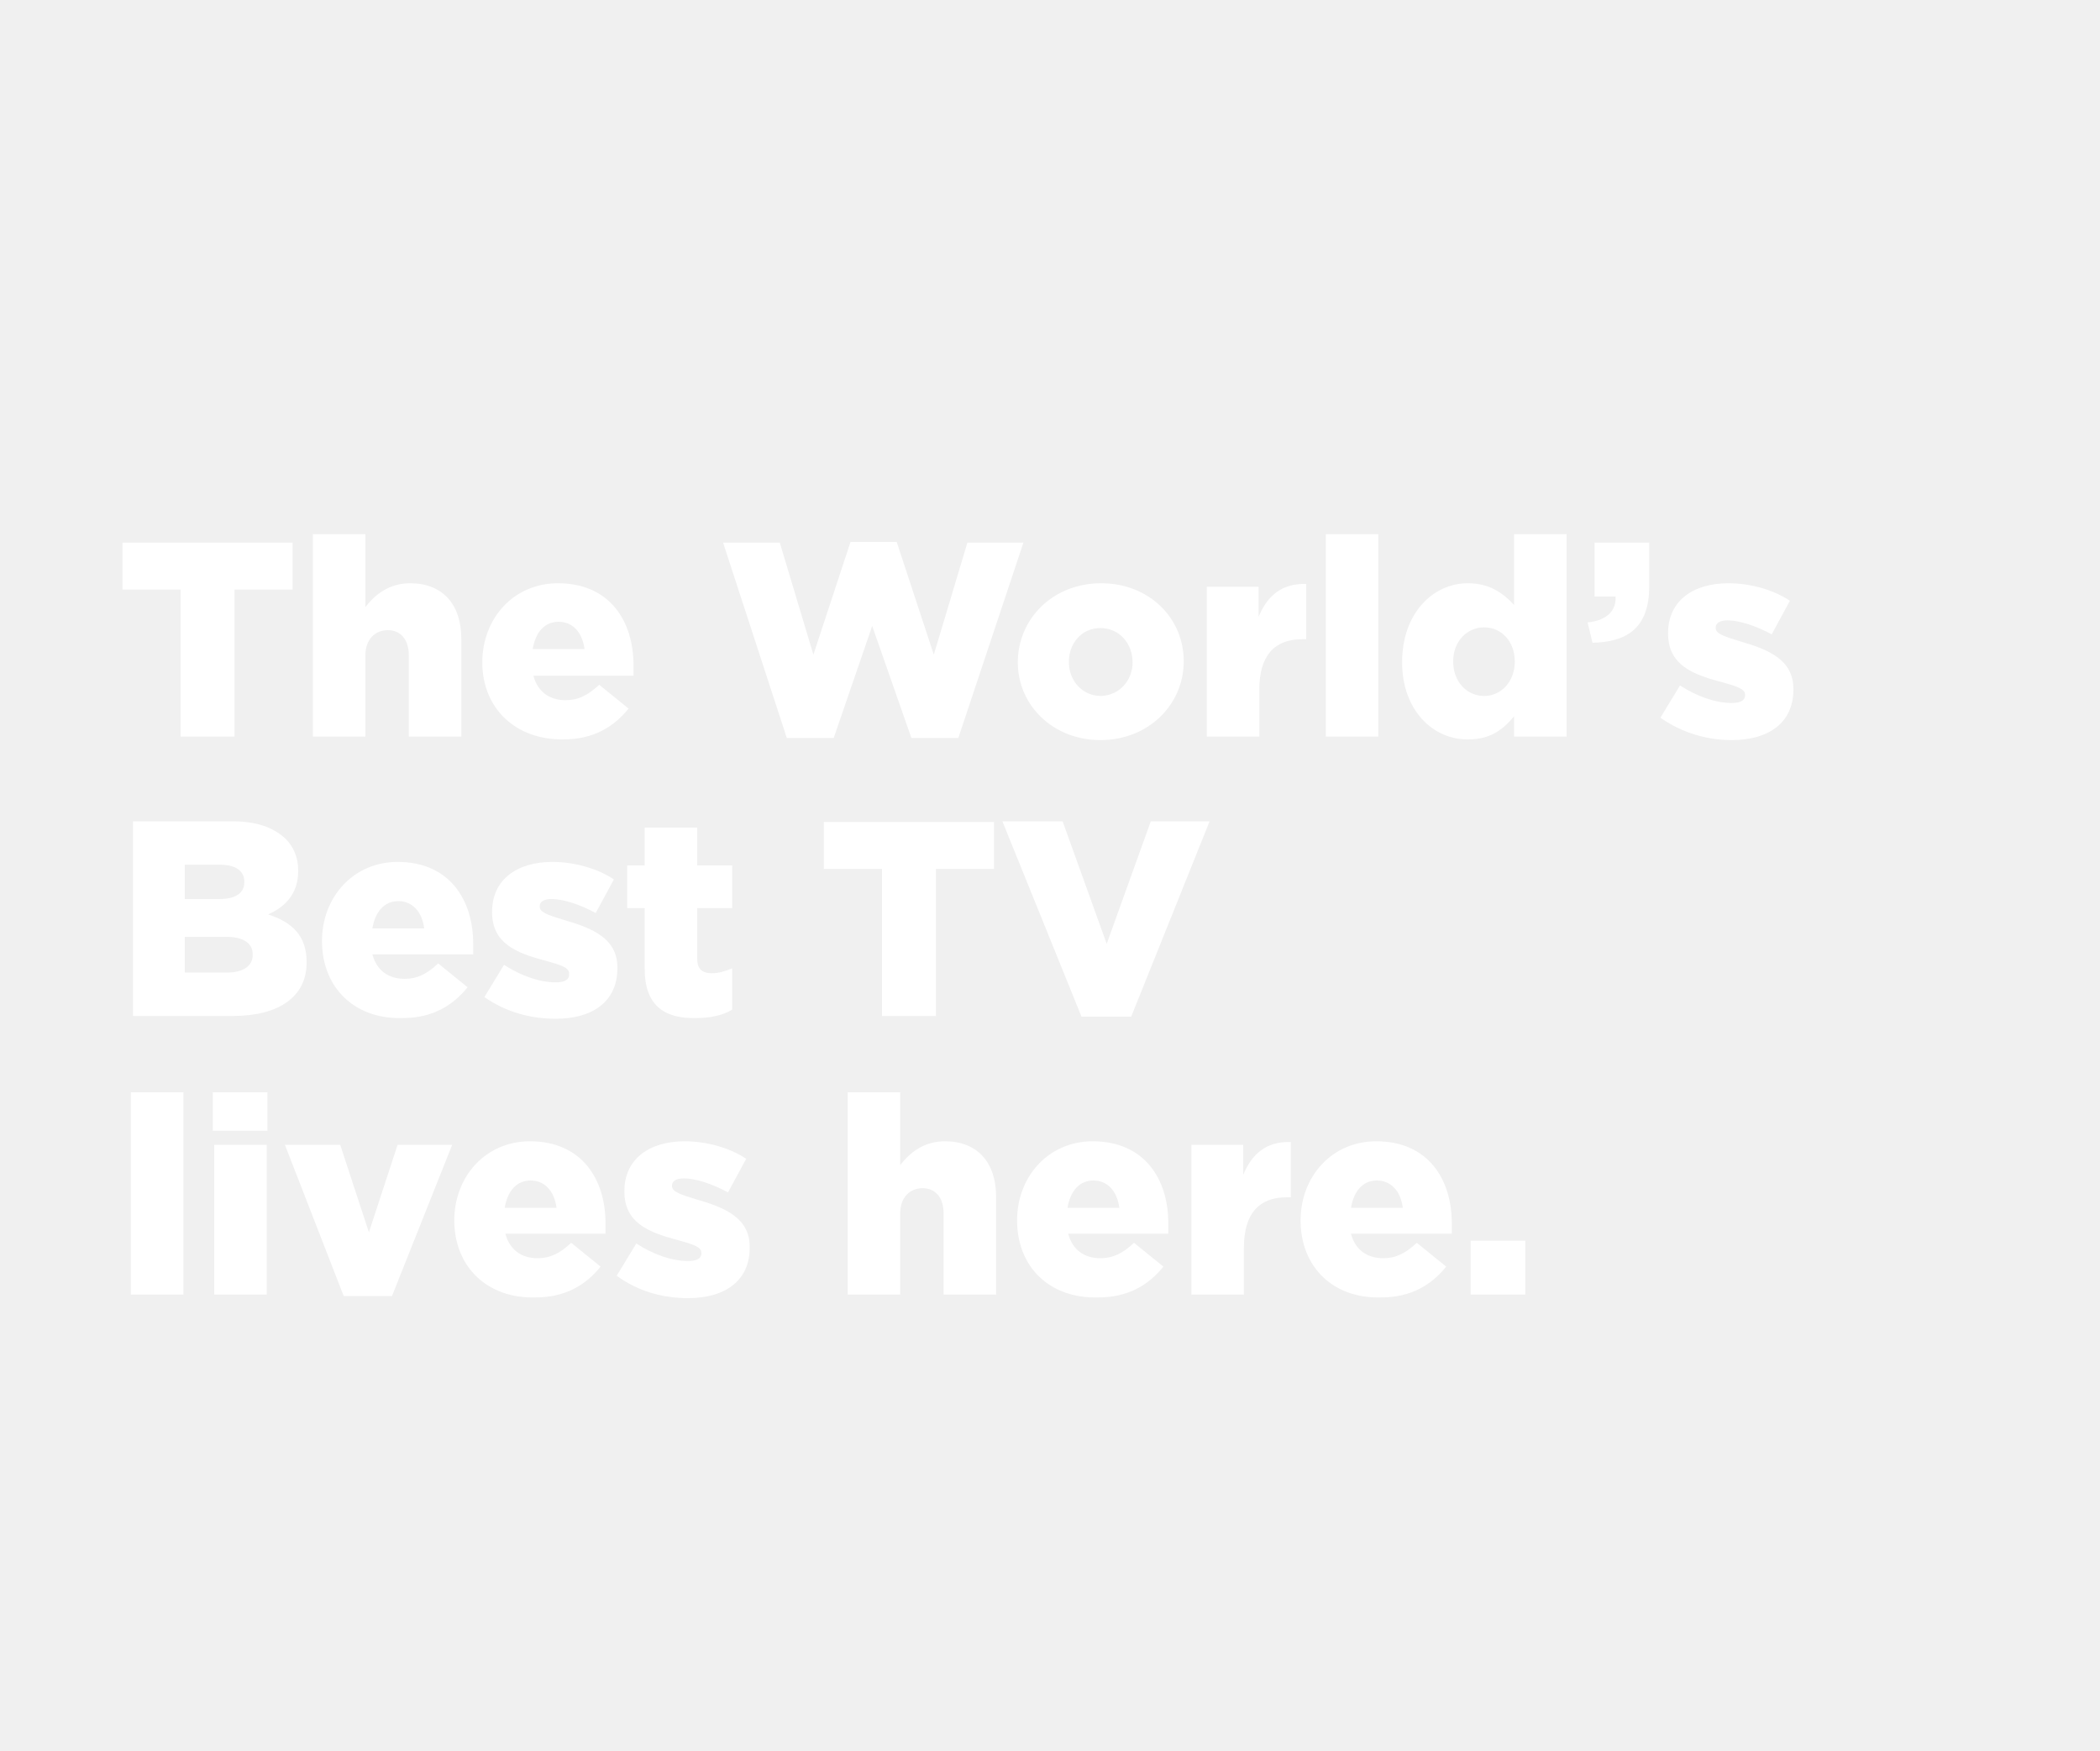
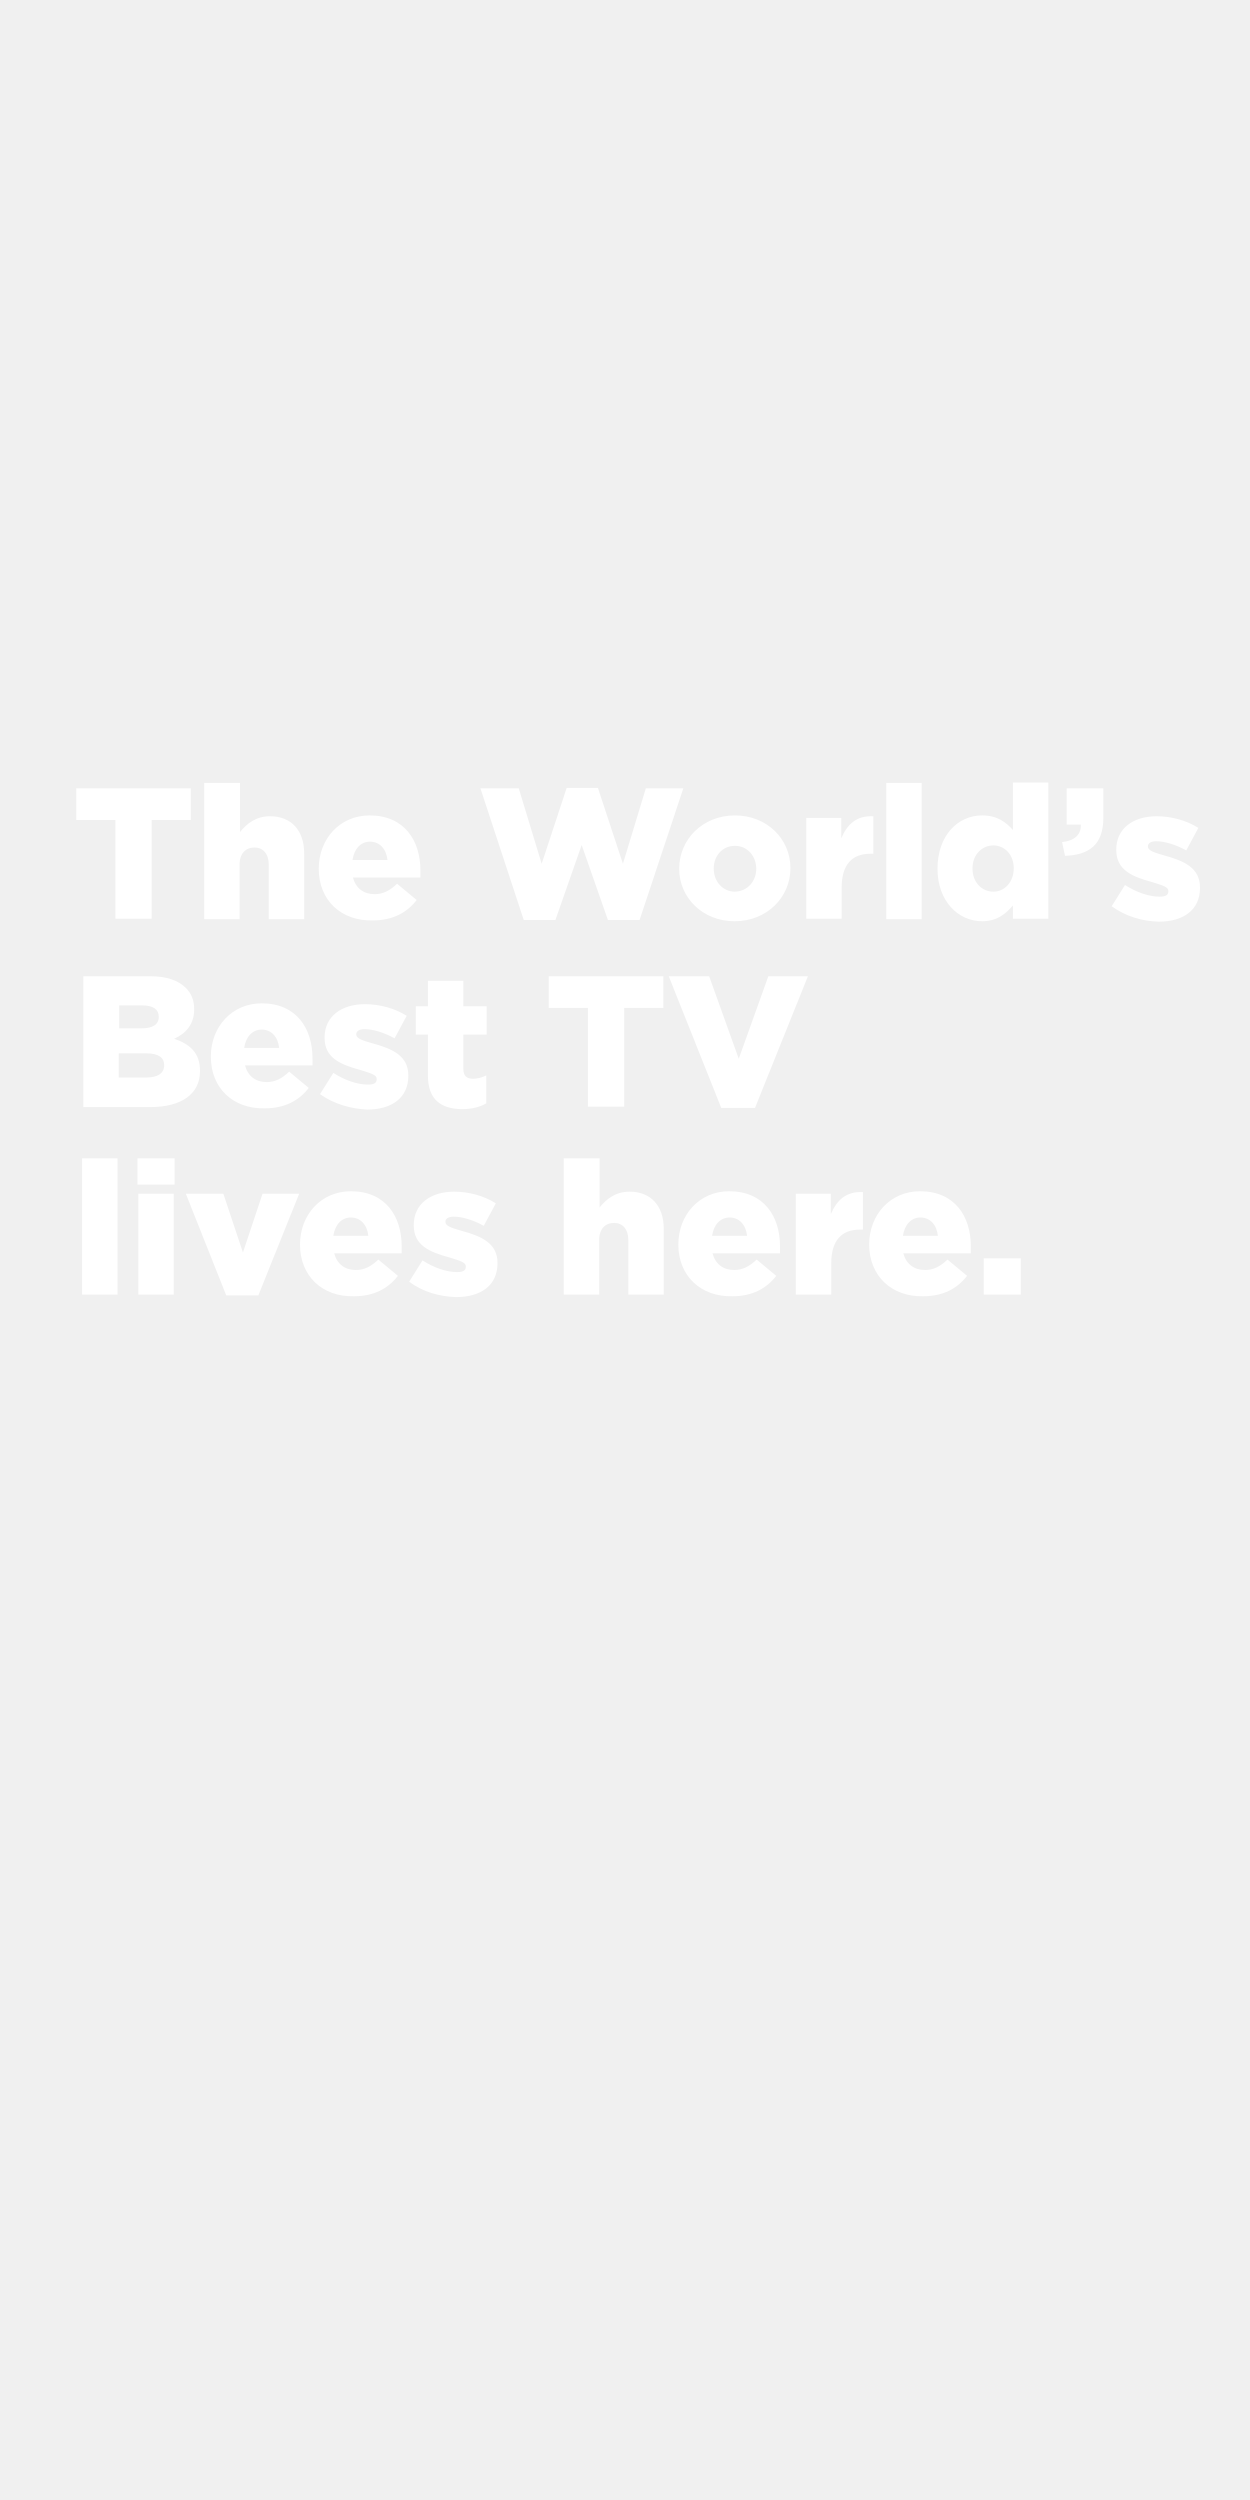
- <svg xmlns="http://www.w3.org/2000/svg" id="Layer_1" viewBox="0 0 300 250">
+ <svg xmlns="http://www.w3.org/2000/svg" id="Layer_1" viewBox="0 0 300 600">
  <style>.st0{fill:#fff}</style>
-   <path class="st0" d="M25.8 84.2h-8.3v-6.7h24.3v6.7h-8.3v21h-7.7v-21zM44.7 76.3h7.5v10.4c1.4-1.8 3.4-3.4 6.4-3.4 4.6 0 7.3 3 7.3 7.9v14h-7.5V93.6c0-2.3-1.2-3.6-3-3.6s-3.2 1.3-3.2 3.6v11.6h-7.5V76.3zM68.9 94.6c0-6.3 4.5-11.3 10.8-11.3 7.4 0 10.8 5.4 10.8 11.7v1.5H76.2c.6 2.3 2.3 3.5 4.6 3.5 1.8 0 3.2-.7 4.8-2.2l4.2 3.4c-2.1 2.6-5 4.4-9.3 4.4-6.8.1-11.6-4.4-11.6-11zm14.6-1.9c-.3-2.4-1.7-3.9-3.7-3.9s-3.3 1.5-3.7 3.9h7.4zM103.3 77.5h8.1l4.8 16 5.3-16.1h6.6l5.3 16.1 4.8-16h8l-9.3 27.9h-6.7l-5.6-16-5.5 16h-6.7l-9.1-27.9zM145.4 94.6c0-6.2 5-11.3 11.9-11.3s11.8 5 11.8 11.1v.1c0 6.1-5 11.2-11.9 11.2-6.8 0-11.8-5-11.8-11.1zm16.4 0c0-2.7-1.9-4.9-4.6-4.9-2.7 0-4.5 2.2-4.5 4.8v.1c0 2.6 1.9 4.8 4.6 4.8 2.7-.1 4.5-2.3 4.5-4.8zM172.3 83.8h7.5v4.3c1.2-2.9 3.2-4.8 6.8-4.7v7.9h-.6c-3.9 0-6.1 2.3-6.1 7.2v6.7h-7.5V83.8zM189.4 76.3h7.5v28.9h-7.5V76.3zM200.3 94.6c0-7 4.4-11.3 9.4-11.3 3.2 0 5.1 1.5 6.6 3.1V76.3h7.5v28.9h-7.5v-2.9c-1.5 1.8-3.3 3.3-6.5 3.3-5.1.1-9.5-4.2-9.5-11zm16.1-.1c0-2.9-1.9-4.9-4.4-4.9-2.4 0-4.4 2-4.4 4.8v.1c0 2.9 2 4.9 4.4 4.9 2.5 0 4.4-2.1 4.4-4.9zM226.8 88.9c2.7-.3 4.1-1.6 4-3.7h-3v-7.7h7.8v6.3c0 5.9-3.2 7.9-8.1 8l-.7-2.9zM237.2 102.5l2.8-4.6c2.5 1.6 5.1 2.5 7.4 2.5 1.3 0 1.9-.4 1.9-1.1v-.1c0-.8-1.2-1.2-3.4-1.8-4.2-1.1-7.6-2.5-7.6-6.9v-.1c0-4.6 3.6-7.1 8.6-7.1 3.1 0 6.4.9 8.8 2.5l-2.6 4.8c-2.2-1.2-4.6-2-6.3-2-1.1 0-1.7.4-1.7 1v.1c0 .8 1.2 1.2 3.5 1.9 4.2 1.2 7.6 2.7 7.6 6.8v.1c0 4.7-3.5 7.2-8.8 7.2-3.7 0-7.2-1.1-10.2-3.2z" />
+   <path class="st0" d="M27.7 196.8h-9.4v-7.6h27.5v7.6h-9.4v23.7h-8.7v-23.7zM49.1 187.9h8.5v11.8c1.6-2 3.8-3.8 7.2-3.8 5.1 0 8.2 3.4 8.2 8.9v15.8h-8.5v-13.1c0-2.6-1.4-4.1-3.4-4.1-2.1 0-3.6 1.4-3.6 4.1v13.1H49v-32.7zM76.5 208.5c0-7.2 5.1-12.8 12.2-12.8 8.4 0 12.2 6.1 12.2 13.2v1.7H84.7c.7 2.6 2.6 4 5.2 4 2 0 3.6-.8 5.4-2.5l4.7 3.9c-2.3 3-5.7 4.9-10.5 4.9-7.6.2-13-4.8-13-12.4zm16.5-2.1c-.3-2.7-1.9-4.4-4.2-4.4-2.2 0-3.8 1.7-4.2 4.4H93zM115.3 189.2h9.2l5.5 18.1 6-18.2h7.5l6 18.2 5.5-18.1h9l-10.5 31.6h-7.6l-6.3-18-6.3 18h-7.6l-10.4-31.6zM163 208.5c0-7 5.6-12.8 13.4-12.8 7.7 0 13.3 5.7 13.3 12.6v.1c0 6.9-5.6 12.7-13.4 12.7-7.7 0-13.3-5.7-13.3-12.6zm18.5 0c0-3-2.1-5.5-5.1-5.5-3.1 0-5.1 2.5-5.1 5.4v.1c0 3 2.1 5.5 5.1 5.5 3.1-.1 5.1-2.6 5.1-5.5zM193.4 196.3h8.5v4.9c1.4-3.3 3.6-5.5 7.7-5.3v9h-.7c-4.4 0-6.9 2.6-6.9 8.1v7.5h-8.5v-24.2zM212.7 187.9h8.5v32.7h-8.5v-32.7zM225 208.5c0-8 4.9-12.8 10.7-12.8 3.7 0 5.8 1.7 7.4 3.5v-11.4h8.5v32.7h-8.5v-3.2c-1.7 2-3.8 3.8-7.4 3.8-5.7 0-10.7-4.8-10.7-12.6zm18.3-.1c0-3.3-2.2-5.5-4.9-5.5s-5 2.2-5 5.5v.1c0 3.2 2.2 5.5 5 5.5 2.7 0 4.9-2.3 4.9-5.6zM254.9 202.1c3-.3 4.6-1.8 4.5-4.2H256v-8.7h8.8v7.1c0 6.6-3.6 8.9-9.2 9.1l-.7-3.3zM266.8 217.5l3.2-5.1c2.8 1.8 5.8 2.8 8.3 2.8 1.5 0 2.1-.4 2.1-1.3v-.1c0-.9-1.3-1.3-3.9-2.1-4.8-1.3-8.6-2.9-8.6-7.7v-.1c0-5.1 4.1-8 9.7-8 3.5 0 7.2 1 10 2.8l-2.9 5.4c-2.5-1.4-5.2-2.2-7.2-2.2-1.3 0-2 .5-2 1.2v.1c0 .9 1.4 1.4 3.9 2.1 4.8 1.3 8.6 3 8.6 7.7v.1c0 5.3-4 8.1-9.9 8.1-4-.1-8-1.3-11.3-3.7z" />
  <g>
-     <path class="st0" d="M19 117.3h14.2c3.5 0 5.9.9 7.6 2.5 1.1 1.1 1.8 2.6 1.8 4.5v.1c0 3.2-1.8 5.1-4.3 6.2 3.4 1.1 5.5 3 5.5 6.8v.1c0 4.8-3.9 7.6-10.5 7.6H19v-27.8zm12.3 11.1c2.3 0 3.6-.8 3.6-2.4v-.1c0-1.5-1.2-2.4-3.5-2.4h-5v4.9h4.9zm1.1 10.5c2.3 0 3.7-.9 3.7-2.5v-.1c0-1.5-1.2-2.5-3.8-2.5h-5.9v5.1h6zM46 134.4c0-6.3 4.5-11.3 10.8-11.3 7.4 0 10.8 5.4 10.8 11.7v1.5H53.2c.6 2.3 2.3 3.5 4.6 3.5 1.8 0 3.2-.7 4.8-2.2l4.2 3.4c-2.1 2.6-5 4.4-9.3 4.4-6.8.2-11.5-4.3-11.5-11zm14.6-1.8c-.3-2.4-1.7-3.9-3.7-3.9s-3.3 1.5-3.7 3.9h7.4zM69.2 142.4l2.8-4.6c2.5 1.6 5.1 2.5 7.4 2.5 1.3 0 1.9-.4 1.9-1.1v-.2c0-.8-1.2-1.2-3.4-1.8-4.2-1.1-7.6-2.5-7.6-6.9v-.1c0-4.6 3.6-7.1 8.6-7.1 3.1 0 6.4.9 8.8 2.5l-2.6 4.8c-2.2-1.2-4.6-2-6.3-2-1.1 0-1.7.4-1.7 1v.1c0 .8 1.2 1.2 3.5 1.9 4.2 1.2 7.6 2.7 7.6 6.8v.1c0 4.7-3.5 7.2-8.8 7.2-3.7 0-7.2-1-10.2-3.1zM92.1 138.4v-8.7h-2.5v-6.1h2.5v-5.4h7.5v5.4h5v6.1h-5v7.2c0 1.5.7 2.1 2.1 2.1 1 0 1.9-.3 2.9-.7v5.9c-1.3.8-3.1 1.2-5.2 1.2-4.6.1-7.3-1.9-7.3-7zM126 124.1h-8.3v-6.7H142v6.7h-8.3v21H126v-21zM143.2 117.3h8.6l6.3 17.5 6.3-17.5h8.4l-11.2 27.9h-7.1l-11.3-27.9z" />
+     <path class="st0" d="M20 234.3h16.1c3.9 0 6.7 1 8.5 2.8 1.3 1.3 2 2.9 2 5.1v.1c0 3.6-2.1 5.8-4.8 7 3.8 1.3 6.2 3.4 6.2 7.7v.1c0 5.4-4.4 8.6-11.9 8.6H20v-31.4zm14 12.5c2.6 0 4.1-.9 4.1-2.7v-.1c0-1.7-1.3-2.7-3.9-2.7h-5.6v5.5H34zm1.2 11.8c2.6 0 4.2-1 4.2-2.9v-.1c0-1.7-1.3-2.8-4.3-2.8h-6.6v5.8h6.7zM50.6 253.6c0-7.2 5.1-12.8 12.2-12.8 8.4 0 12.2 6.1 12.2 13.2v1.7H58.8c.7 2.6 2.6 4 5.2 4 2 0 3.6-.8 5.4-2.5l4.7 3.9c-2.3 3-5.7 4.9-10.5 4.9-7.7.2-13-4.9-13-12.4zm16.4-2.1c-.3-2.7-1.9-4.4-4.2-4.4-2.2 0-3.8 1.7-4.2 4.4H67zM76.8 262.6l3.2-5.1c2.8 1.8 5.8 2.8 8.3 2.8 1.5 0 2.1-.4 2.1-1.3v-.1c0-.9-1.3-1.3-3.9-2.1-4.8-1.3-8.6-2.9-8.6-7.7v-.1c0-5.1 4.1-8 9.7-8 3.5 0 7.2 1 10 2.8l-2.9 5.4c-2.5-1.4-5.2-2.2-7.2-2.2-1.3 0-2 .5-2 1.2v.1c0 .9 1.4 1.4 3.9 2.1 4.8 1.3 8.6 3 8.6 7.7v.1c0 5.3-4 8.1-9.9 8.1-3.9-.2-7.9-1.3-11.3-3.7zM102.7 258.1v-9.8h-2.9v-6.8h2.9v-6.1h8.5v6.1h5.6v6.8h-5.6v8.2c0 1.7.8 2.4 2.3 2.4 1.1 0 2.2-.3 3.2-.8v6.7c-1.5.9-3.5 1.4-5.9 1.4-5-.1-8.1-2.3-8.1-8.1zM141.1 241.9h-9.4v-7.6h27.5v7.6h-9.4v23.7h-8.7v-23.7zM160.5 234.3h9.7l7.1 19.8 7.1-19.8h9.5l-12.7 31.6h-8.1l-12.6-31.6z" />
  </g>
  <g>
-     <path class="st0" d="M18.7 156h7.5v28.9h-7.5V156zM30.4 156h7.8v5.5h-7.8V156zm.2 7.5h7.5v21.4h-7.5v-21.4zM40.7 163.5h7.9l4.1 12.5 4.1-12.5h7.8L56 185.1h-6.9l-8.4-21.6zM64.9 174.3c0-6.3 4.5-11.3 10.8-11.3 7.4 0 10.8 5.4 10.8 11.7v1.5H72.2c.6 2.3 2.3 3.5 4.6 3.5 1.8 0 3.2-.7 4.8-2.2l4.2 3.4c-2.1 2.6-5 4.4-9.3 4.4-6.8.2-11.6-4.3-11.6-11zm14.6-1.8c-.3-2.4-1.7-3.9-3.7-3.9s-3.3 1.5-3.7 3.9h7.4zM88.1 182.2l2.8-4.6c2.5 1.6 5.1 2.5 7.4 2.5 1.3 0 1.9-.4 1.9-1.1v-.1c0-.8-1.2-1.2-3.4-1.8-4.2-1.1-7.6-2.5-7.6-6.9v-.1c0-4.6 3.6-7.1 8.6-7.1 3.1 0 6.4.9 8.8 2.5l-2.6 4.8c-2.2-1.2-4.6-2-6.3-2-1.1 0-1.7.4-1.7 1v.1c0 .8 1.2 1.2 3.5 1.9 4.2 1.2 7.6 2.7 7.6 6.8v.1c0 4.7-3.5 7.2-8.8 7.2-3.7 0-7.2-1-10.2-3.2zM121.1 156h7.5v10.4c1.4-1.8 3.4-3.4 6.4-3.4 4.6 0 7.3 3 7.3 7.9v14h-7.5v-11.6c0-2.3-1.2-3.6-3-3.6s-3.2 1.3-3.2 3.6v11.6h-7.5V156zM145.3 174.3c0-6.3 4.5-11.3 10.8-11.3 7.4 0 10.8 5.4 10.8 11.7v1.5h-14.3c.6 2.3 2.3 3.5 4.6 3.5 1.8 0 3.2-.7 4.8-2.2l4.2 3.4c-2.1 2.6-5 4.4-9.3 4.4-6.9.2-11.6-4.3-11.6-11zm14.6-1.8c-.3-2.4-1.7-3.9-3.7-3.9s-3.3 1.5-3.7 3.9h7.4zM170.1 163.5h7.5v4.3c1.2-2.9 3.2-4.8 6.8-4.7v7.9h-.6c-3.9 0-6.1 2.3-6.1 7.2v6.7h-7.5v-21.4zM185.8 174.3c0-6.3 4.5-11.3 10.8-11.3 7.4 0 10.8 5.4 10.8 11.7v1.5H193c.6 2.3 2.3 3.5 4.6 3.5 1.8 0 3.2-.7 4.8-2.2l4.2 3.4c-2.1 2.6-5 4.4-9.3 4.4-6.8.2-11.5-4.3-11.5-11zm14.6-1.8c-.3-2.4-1.7-3.9-3.7-3.9s-3.3 1.5-3.7 3.9h7.4zM210.1 177.2h7.8v7.7h-7.8v-7.7z" />
+     <path class="st0" d="M19.7 278h8.5v32.7h-8.5V278zM33 278h8.9v6.3H33V278zm.2 8.5h8.5v24.2h-8.5v-24.2zM44.6 286.5h9l4.7 14.1 4.7-14.1h8.8L62 310.9h-7.7l-9.7-24.4zM72 298.7c0-7.2 5.1-12.8 12.2-12.8 8.4 0 12.2 6.1 12.2 13.2v1.7H80.2c.7 2.6 2.6 4 5.2 4 2 0 3.6-.8 5.4-2.5l4.7 3.9c-2.3 3-5.7 4.9-10.5 4.9-7.7.2-13-4.9-13-12.4zm16.4-2.1c-.3-2.7-1.9-4.4-4.2-4.4-2.2 0-3.8 1.7-4.2 4.4h8.4zM98.2 307.6l3.2-5.1c2.8 1.8 5.8 2.8 8.3 2.8 1.5 0 2.1-.4 2.1-1.3v-.1c0-.9-1.3-1.3-3.9-2.1-4.8-1.3-8.6-2.9-8.6-7.7v-.1c0-5.1 4.1-8 9.7-8 3.5 0 7.2 1 10 2.8l-2.9 5.4c-2.5-1.4-5.2-2.2-7.2-2.2-1.3 0-2 .5-2 1.2v.1c0 .9 1.4 1.4 3.9 2.1 4.8 1.3 8.6 3 8.6 7.7v.1c0 5.3-4 8.1-9.9 8.1-3.9-.1-8-1.2-11.3-3.7zM135.4 278h8.5v11.8c1.6-2 3.8-3.8 7.2-3.8 5.1 0 8.2 3.4 8.2 8.9v15.8h-8.5v-13.1c0-2.6-1.4-4.1-3.4-4.1-2.1 0-3.6 1.4-3.6 4.1v13.1h-8.5V278zM162.8 298.7c0-7.2 5.1-12.8 12.2-12.8 8.4 0 12.2 6.1 12.2 13.2v1.7H171c.7 2.6 2.6 4 5.2 4 2 0 3.6-.8 5.4-2.5l4.7 3.9c-2.3 3-5.7 4.9-10.5 4.9-7.6.2-13-4.9-13-12.4zm16.5-2.1c-.3-2.7-1.9-4.4-4.2-4.4-2.2 0-3.8 1.7-4.2 4.4h8.4zM190.9 286.5h8.5v4.9c1.4-3.3 3.6-5.5 7.7-5.3v9h-.7c-4.4 0-6.9 2.6-6.9 8.1v7.5H191v-24.2zM208.6 298.7c0-7.2 5.1-12.8 12.2-12.8 8.4 0 12.2 6.1 12.2 13.2v1.7h-16.2c.7 2.6 2.6 4 5.2 4 2 0 3.6-.8 5.4-2.5l4.7 3.9c-2.3 3-5.7 4.9-10.5 4.9-7.6.2-13-4.9-13-12.4zm16.5-2.1c-.3-2.7-1.9-4.4-4.2-4.4-2.2 0-3.8 1.7-4.2 4.4h8.4zM236.1 302h8.9v8.7h-8.9V302z" />
  </g>
</svg>
